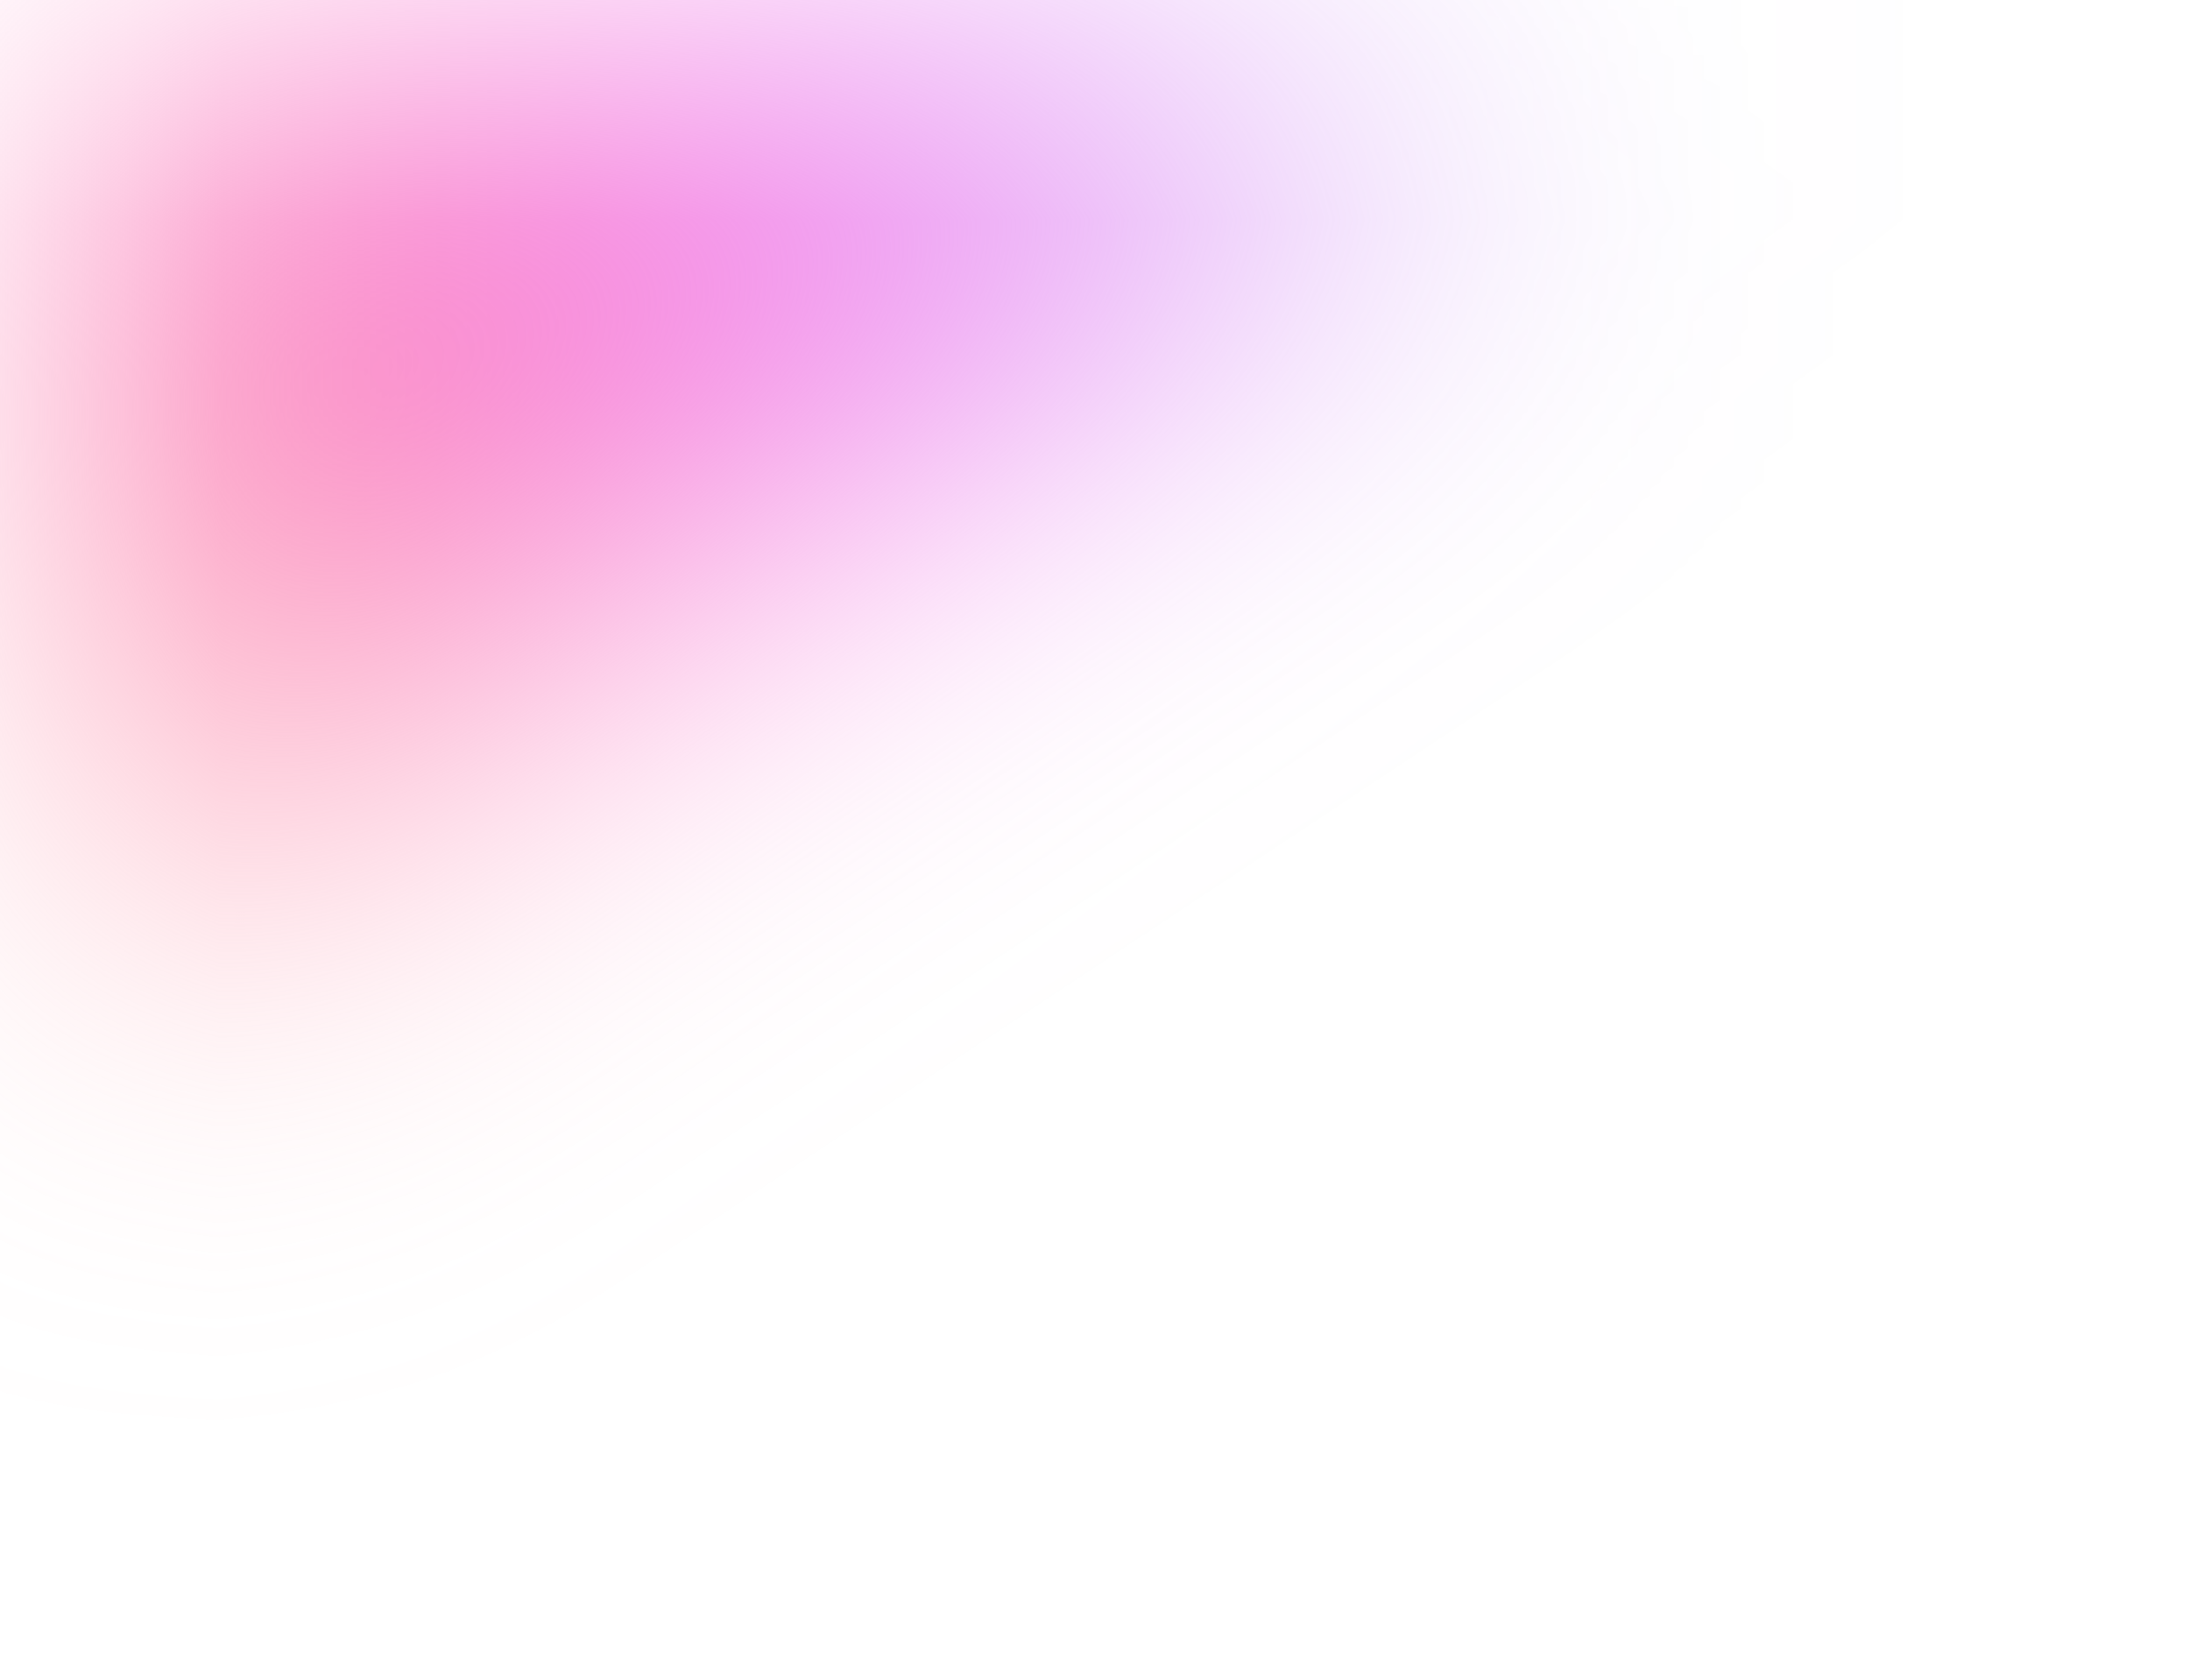
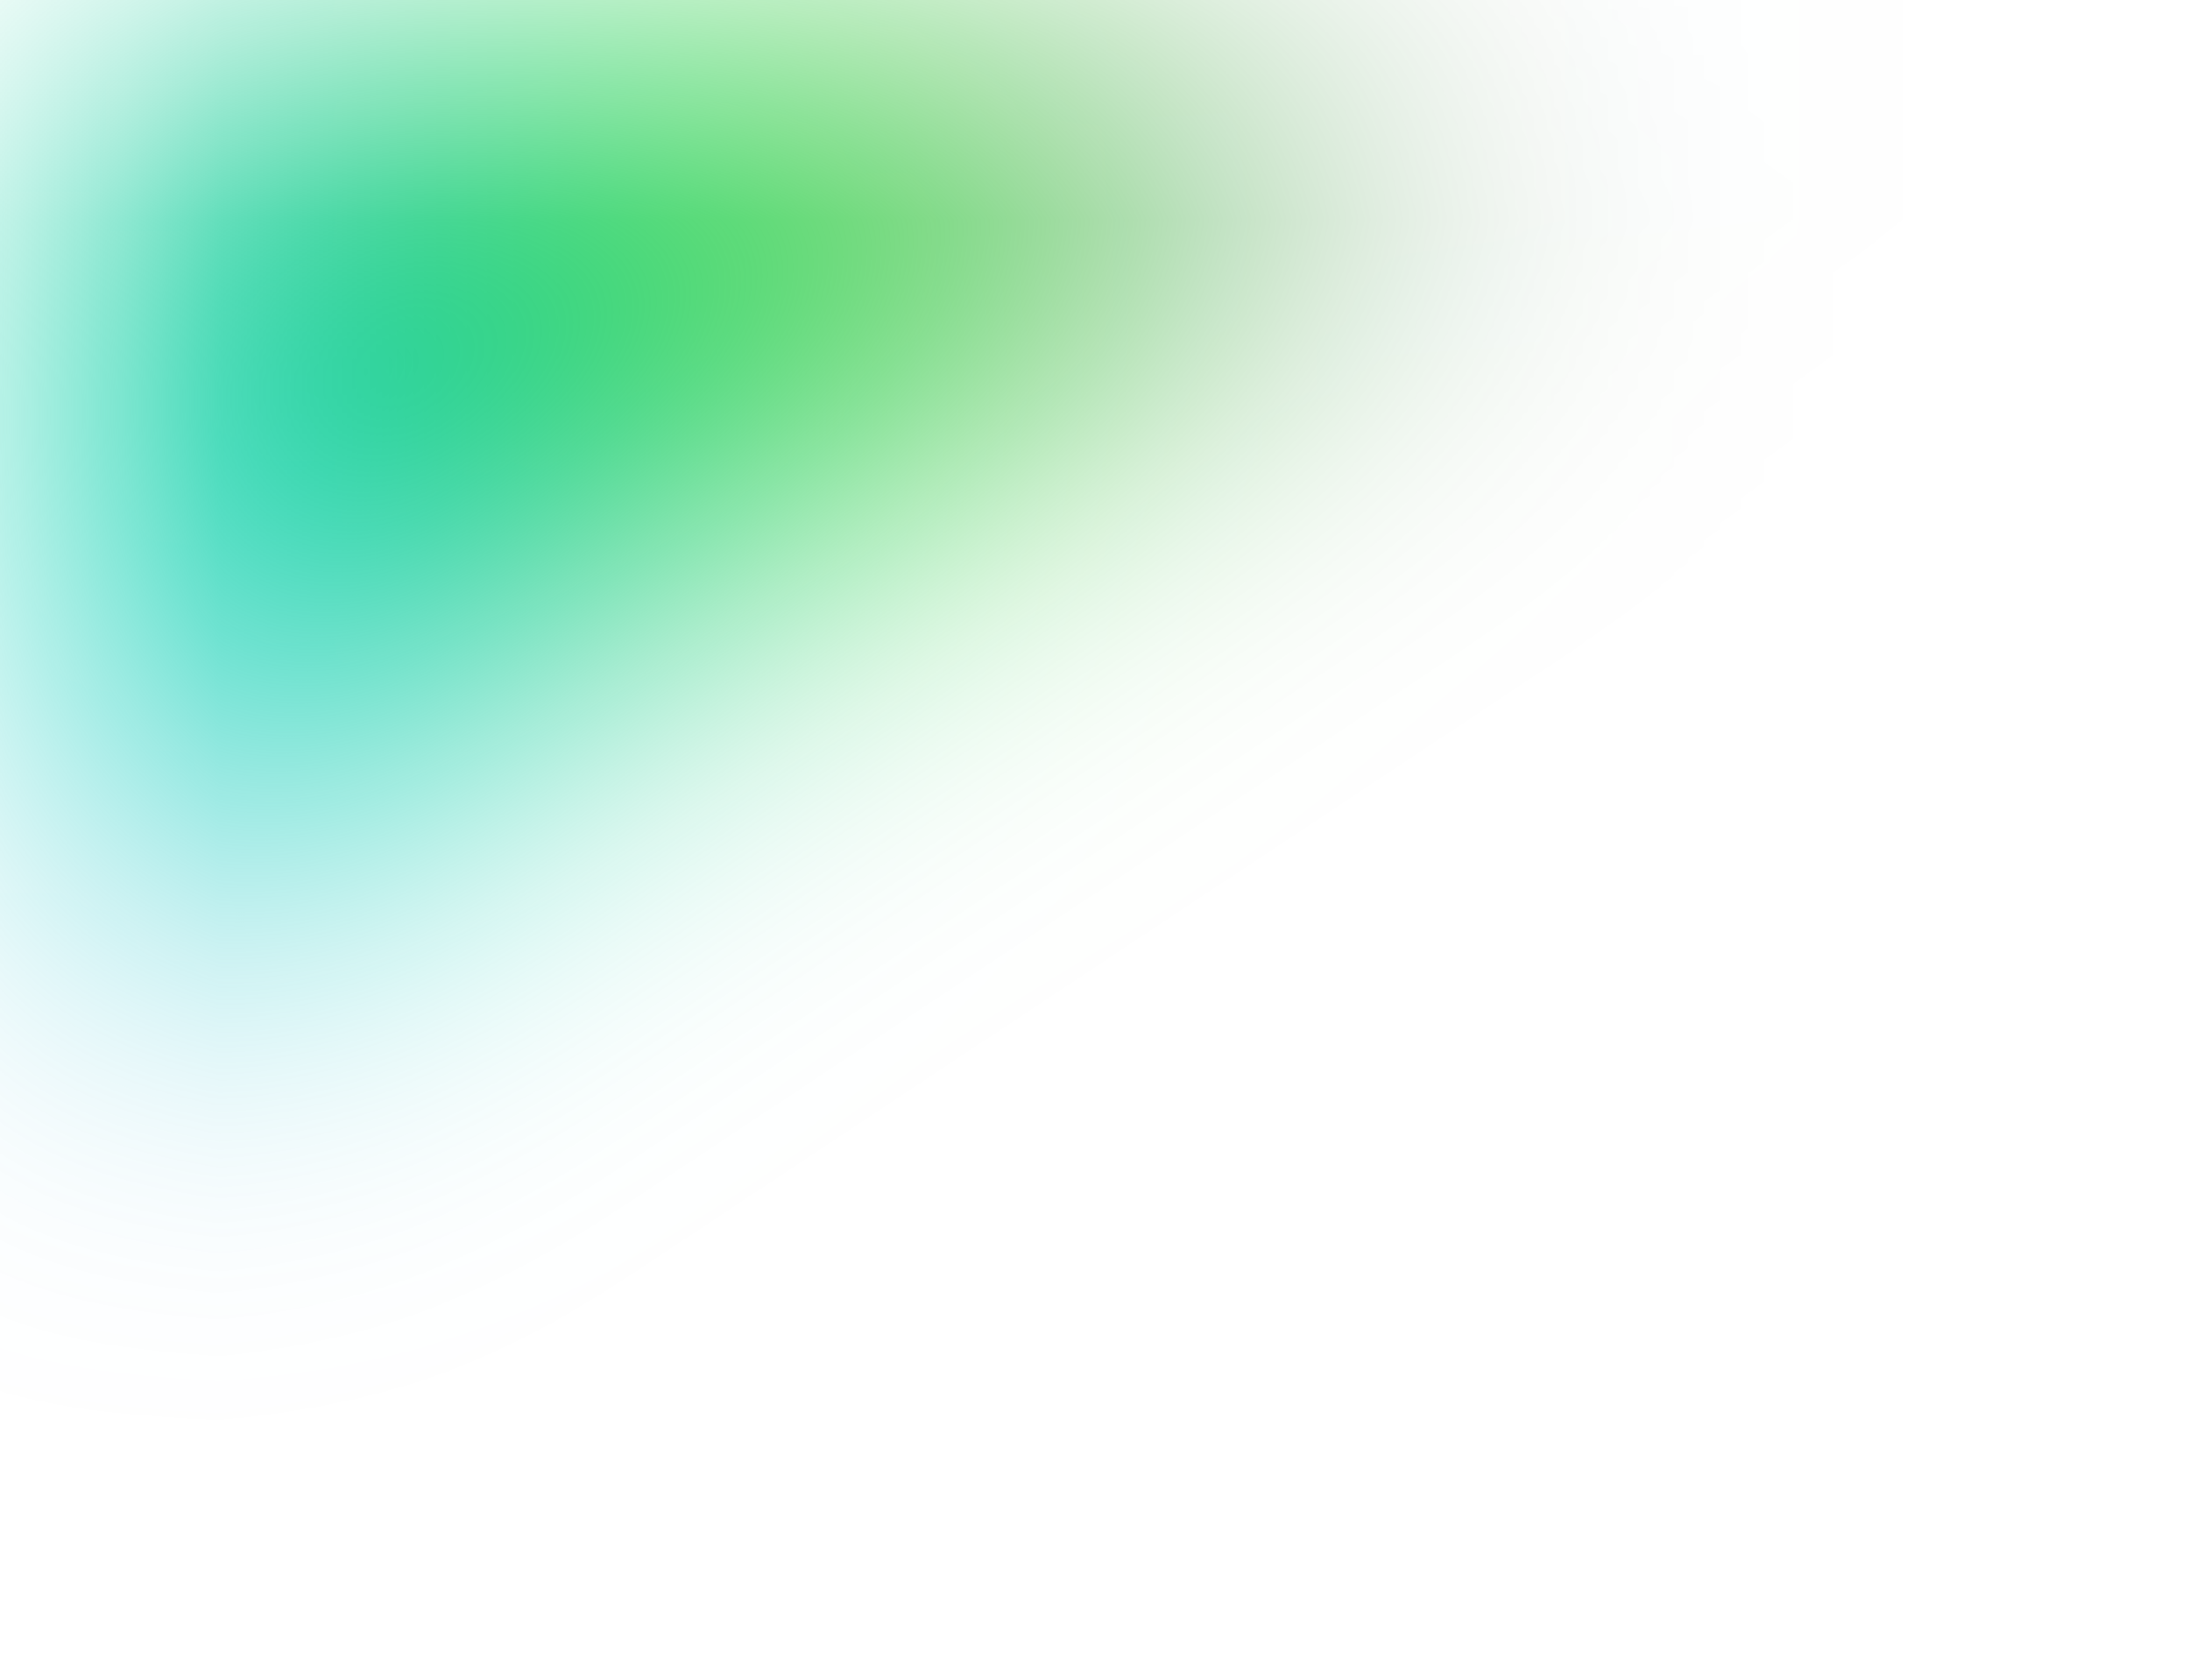
<svg xmlns="http://www.w3.org/2000/svg" width="2560" height="1964" viewBox="0 0 2560 1964" fill="none">
  <g filter="url(#filter0_f_835_19)">
    <rect opacity="0.67" width="235.957" height="1328.39" transform="matrix(-0.833501 0.552519 0.547264 0.83696 1113.38 -1182.65)" fill="#4314CB" />
-     <rect width="235.958" height="1328.39" transform="matrix(-0.833501 0.552519 0.547264 0.83696 916.707 -1052.28)" fill="#8C35EC" />
-     <rect width="235.958" height="1328.39" transform="matrix(-0.833501 0.552519 0.547264 0.83696 720.036 -921.907)" fill="#BB44F0" />
-     <rect width="235.958" height="1328.39" transform="matrix(-0.833501 0.552519 0.547264 0.83696 523.366 -791.536)" fill="#E554F3" />
-     <rect width="235.958" height="1328.39" transform="matrix(-0.833501 0.552519 0.547264 0.83696 326.696 -661.165)" fill="#F664E4" />
-     <rect width="235.958" height="1328.39" transform="matrix(-0.833501 0.552519 0.547264 0.83696 130.026 -530.794)" fill="#F974CC" />
-     <rect width="235.958" height="1328.39" transform="matrix(-0.833501 0.552519 0.547264 0.83696 -66.6465 -400.423)" fill="#FB85B9" />
-     <rect width="235.958" height="1328.39" transform="matrix(-0.833501 0.552519 0.547264 0.83696 -263.317 -270.052)" fill="#FD97AE" />
-     <rect width="235.958" height="1328.39" transform="matrix(-0.833501 0.552519 0.547264 0.83696 -459.987 -139.681)" fill="#FEA9AA" />
-     <rect width="235.958" height="1328.39" transform="matrix(-0.833501 0.552519 0.547264 0.83696 -656.658 -9.3103)" fill="#FFC9BB" />
+     <rect width="235.958" height="1328.39" transform="matrix(-0.833501 0.552519 0.547264 0.83696 916.707 -1052.28)" fill="#024702" />
+     <rect width="235.958" height="1328.39" transform="matrix(-0.833501 0.552519 0.547264 0.83696 720.036 -921.907)" fill="#058005" />
+     <rect width="235.958" height="1328.39" transform="matrix(-0.833501 0.552519 0.547264 0.83696 523.366 -791.536)" fill="#04a704" />
+     <rect width="235.958" height="1328.39" transform="matrix(-0.833501 0.552519 0.547264 0.83696 326.696 -661.165)" fill="#07ff07" />
+     <rect width="235.958" height="1328.39" transform="matrix(-0.833501 0.552519 0.547264 0.83696 130.026 -530.794)" fill="#04a784" />
+     <rect width="235.958" height="1328.39" transform="matrix(-0.833501 0.552519 0.547264 0.83696 -66.6465 -400.423)" fill="#05cca1" />
+     <rect width="235.958" height="1328.39" transform="matrix(-0.833501 0.552519 0.547264 0.83696 -263.317 -270.052)" fill="#04eebb" />
+     <rect width="235.958" height="1328.39" transform="matrix(-0.833501 0.552519 0.547264 0.83696 -459.987 -139.681)" fill="#0299d4" />
+     <rect width="235.958" height="1328.39" transform="matrix(-0.833501 0.552519 0.547264 0.83696 -656.658 -9.3103)" fill="#0019fc" />
  </g>
  <defs>
    <filter id="filter0_f_835_19" x="-1650" y="-2173.76" width="4680.37" height="4137" filterUnits="userSpaceOnUse" color-interpolation-filters="sRGB">
      <feFlood flood-opacity="0" result="BackgroundImageFix" />
      <feBlend mode="normal" in="SourceGraphic" in2="BackgroundImageFix" result="shape" />
      <feGaussianBlur stdDeviation="300" result="effect1_foregroundBlur_835_19" />
    </filter>
  </defs>
</svg>
